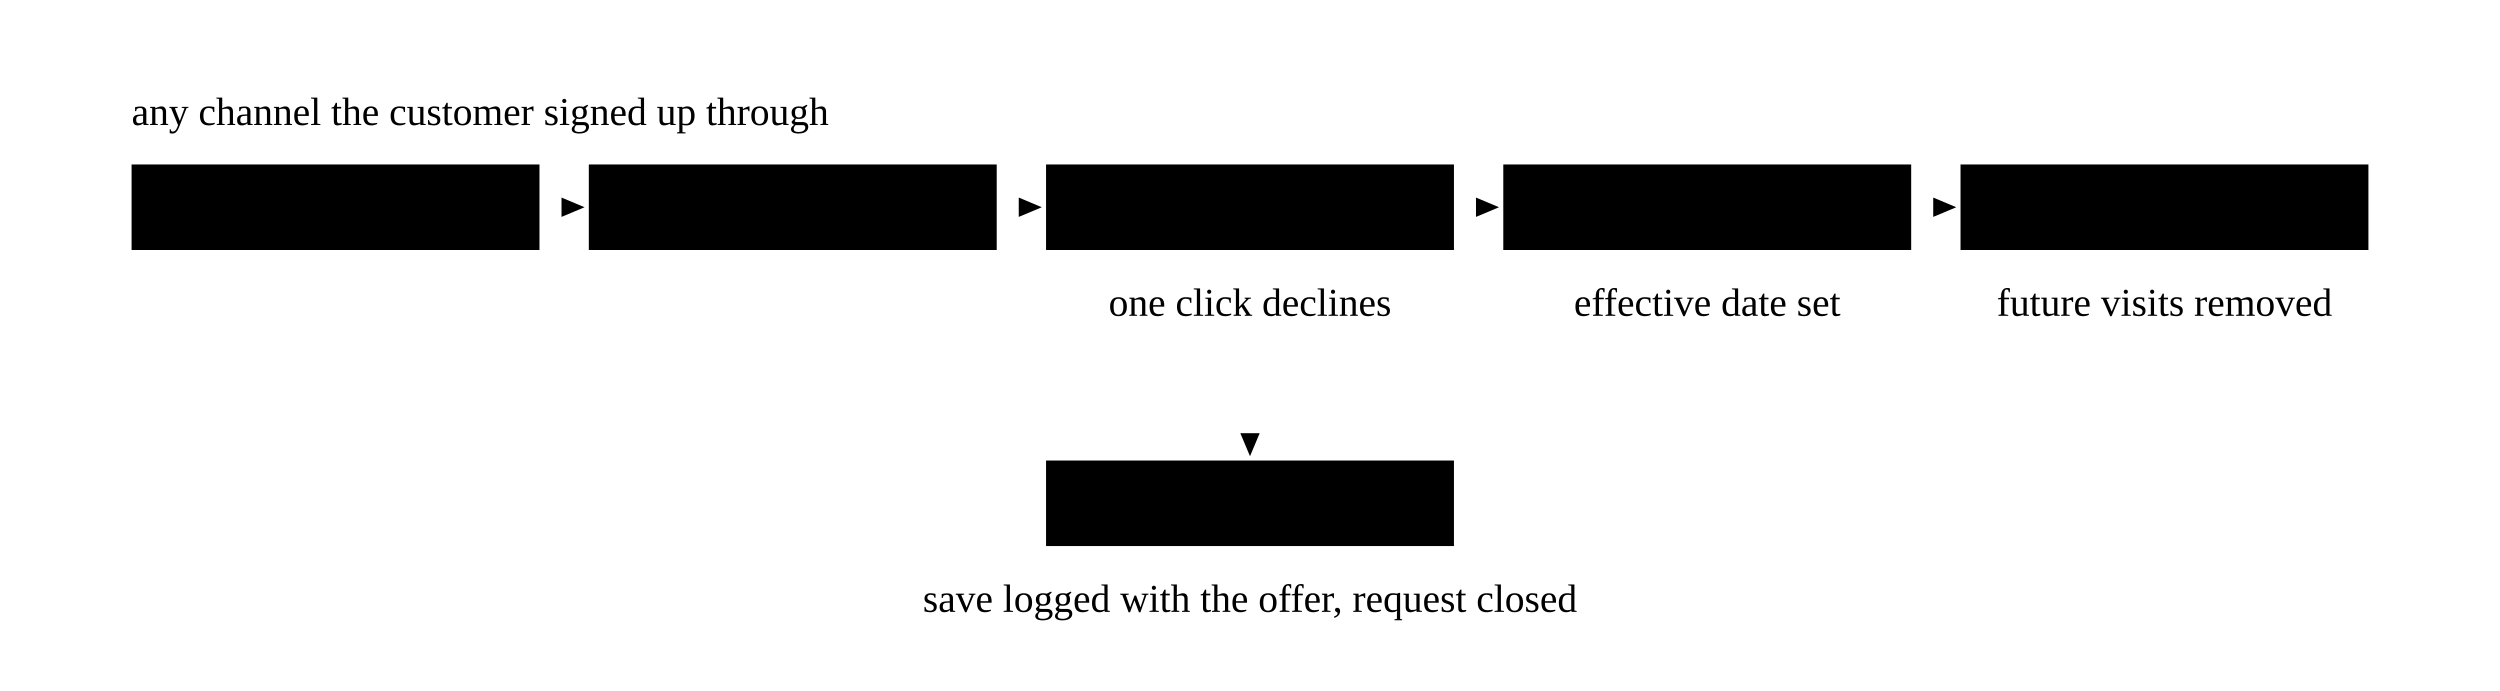
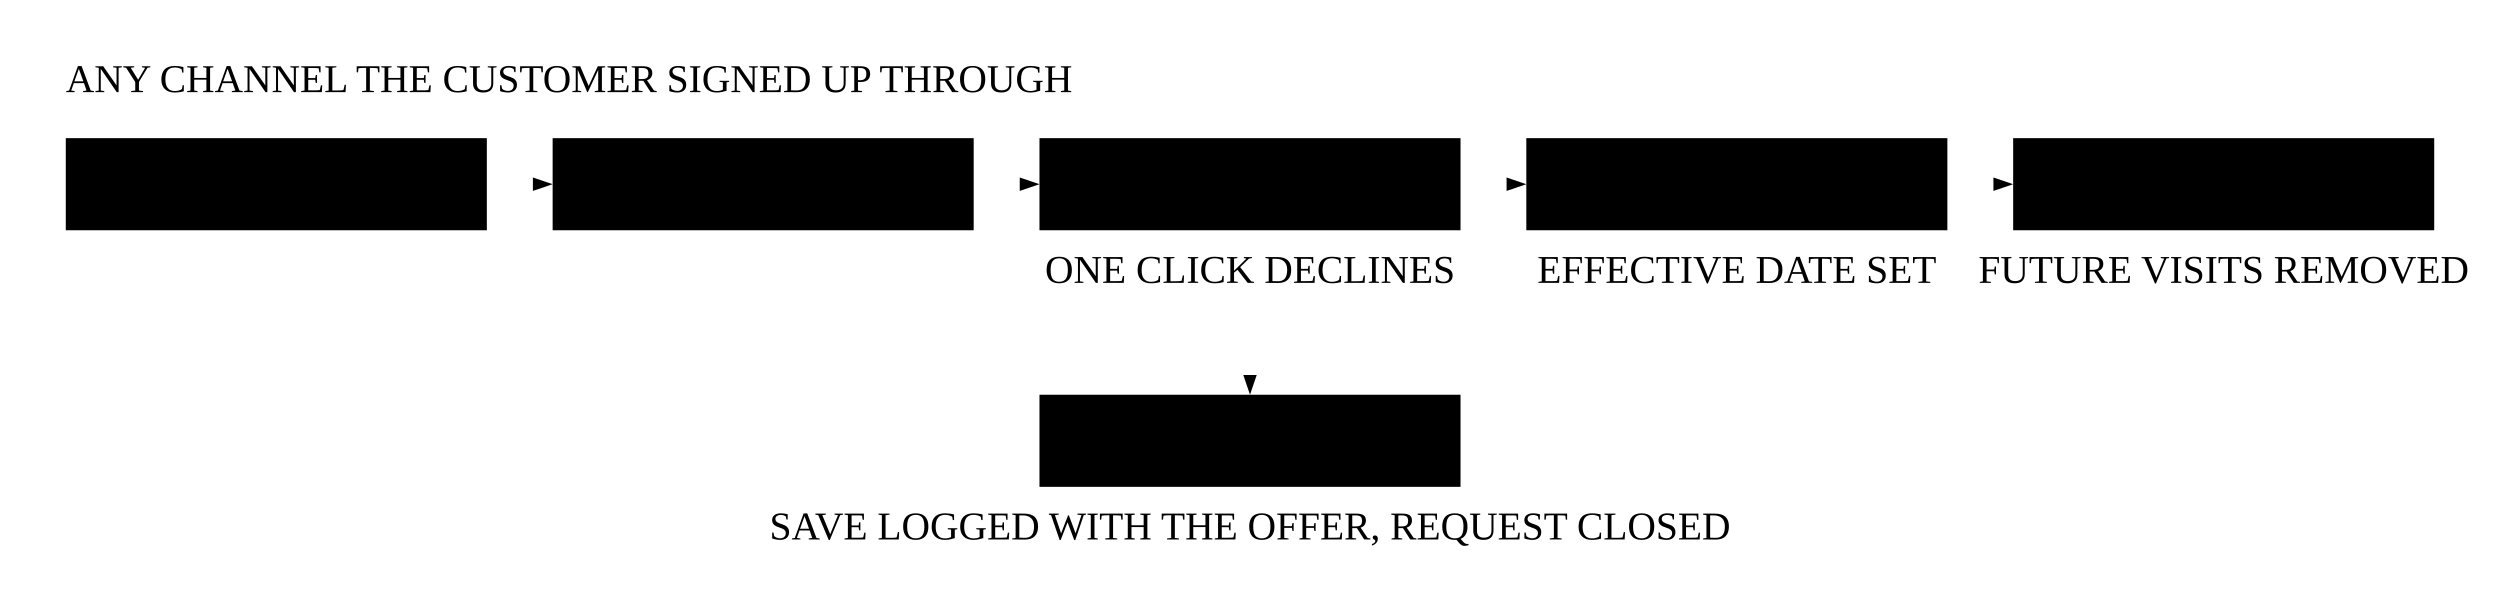
- <svg xmlns="http://www.w3.org/2000/svg" viewBox="0 0 760 210">
+ <svg xmlns="http://www.w3.org/2000/svg" class="dwg" viewBox="0 0 760 184">
  <defs>
-     <marker id="fo-carc-ah" viewBox="0 0 10 10" refX="9" refY="5" markerWidth="7" markerHeight="7" markerUnits="userSpaceOnUse" orient="auto-start-reverse">
-       <path class="ah" d="M0,0.8L10,5L0,9.2Z" />
+     <marker id="fo-carc-ah" viewBox="0 0 10 10" refX="10" refY="5" markerWidth="6" markerHeight="6" markerUnits="userSpaceOnUse" orient="auto-start-reverse">
+       <path class="ah ink" d="M0,1.6L10,5L0,8.4Z" />
    </marker>
-     <marker id="fo-carc-ah-hl" viewBox="0 0 10 10" refX="9" refY="5" markerWidth="7" markerHeight="7" markerUnits="userSpaceOnUse" orient="auto-start-reverse">
-       <path class="ah hl" d="M0,0.8L10,5L0,9.2Z" />
+     <marker id="fo-carc-ah-hl" viewBox="0 0 10 10" refX="10" refY="5" markerWidth="6" markerHeight="6" markerUnits="userSpaceOnUse" orient="auto-start-reverse">
+       <path class="ah hl" d="M0,1.6L10,5L0,8.4Z" />
    </marker>
+     <pattern id="fo-carc-hatch" width="5" height="5" patternUnits="userSpaceOnUse" patternTransform="rotate(45)">
+       <path class="hatch-ln" d="M0,0V5" />
+     </pattern>
  </defs>
-   <text class="cap" x="40" y="38">any channel the customer signed up through</text>
-   <rect class="cell" x="40" y="50" width="124" height="26" />
-   <text class="t" x="102" y="63" text-anchor="middle" dominant-baseline="central">cancel request</text>
-   <rect class="cell" x="179" y="50" width="124" height="26" />
-   <text class="t" x="241" y="63" text-anchor="middle" dominant-baseline="central">reason, optional</text>
-   <rect class="cell band" x="318" y="50" width="124" height="26" />
-   <text class="t b" x="380" y="63" text-anchor="middle" dominant-baseline="central">save offer</text>
-   <rect class="cell hl" x="457" y="50" width="124" height="26" />
-   <text class="t hl b" x="519" y="63" text-anchor="middle" dominant-baseline="central">cancel confirmed</text>
-   <rect class="cell hl" x="596" y="50" width="124" height="26" />
-   <text class="t hl" x="658" y="63" text-anchor="middle" dominant-baseline="central">final bill, notice</text>
-   <path class="ln hl" d="M164,63H177" marker-end="url(#fo-carc-ah-hl)" />
-   <path class="ln hl" d="M303,63H316" marker-end="url(#fo-carc-ah-hl)" />
-   <path class="ln hl" d="M442,63H455" marker-end="url(#fo-carc-ah-hl)" />
-   <path class="ln hl" d="M581,63H594" marker-end="url(#fo-carc-ah-hl)" />
-   <text class="n" x="380" y="96" text-anchor="middle">one click declines</text>
-   <text class="n" x="519" y="96" text-anchor="middle">effective date set</text>
-   <text class="n" x="658" y="96" text-anchor="middle">future visits removed</text>
-   <path class="ln dash" d="M380,104V138" marker-end="url(#fo-carc-ah)" />
-   <rect class="cell ghost" x="318" y="140" width="124" height="26" />
-   <text class="t dim" x="380" y="153" text-anchor="middle" dominant-baseline="central">offer accepted</text>
-   <text class="n" x="380" y="186" text-anchor="middle">save logged with the offer, request closed</text>
+   <text class="lt" x="20" y="28">ANY CHANNEL THE CUSTOMER SIGNED UP THROUGH</text>
+   <rect class="obj fill-2" x="20" y="42" width="128" height="28" />
+   <text class="sl ink" x="84" y="59" text-anchor="middle">CANCEL REQUEST</text>
+   <rect class="obj fill-2" x="168" y="42" width="128" height="28" />
+   <text class="sl ink" x="232" y="59" text-anchor="middle">REASON, OPTIONAL</text>
+   <rect class="obj fill-1" x="316" y="42" width="128" height="28" />
+   <text class="sl ink" x="380" y="59" text-anchor="middle">SAVE OFFER</text>
+   <rect class="obj hl" x="464" y="42" width="128" height="28" />
+   <text class="sl ink hl" x="528" y="59" text-anchor="middle">CANCEL CONFIRMED</text>
+   <rect class="obj hl" x="612" y="42" width="128" height="28" />
+   <text class="sl ink hl" x="676" y="59" text-anchor="middle">FINAL BILL, NOTICE</text>
+   <path class="flow" d="M148,56L168,56" marker-end="url(#fo-carc-ah)" />
+   <path class="flow" d="M296,56L316,56" marker-end="url(#fo-carc-ah)" />
+   <path class="flow" d="M444,56L464,56" marker-end="url(#fo-carc-ah)" />
+   <path class="flow hl" d="M592,56L612,56" marker-end="url(#fo-carc-ah-hl)" />
+   <text class="sl" x="380" y="86" text-anchor="middle">ONE CLICK DECLINES</text>
+   <text class="sl hl" x="528" y="86" text-anchor="middle">EFFECTIVE DATE SET</text>
+   <text class="sl hl" x="676" y="86" text-anchor="middle">FUTURE VISITS REMOVED</text>
+   <rect class="slot" x="316" y="120" width="128" height="28" />
+   <text class="sl" x="380" y="137" text-anchor="middle">OFFER ACCEPTED</text>
+   <path class="flow alt" d="M380,92L380,120" marker-end="url(#fo-carc-ah)" />
+   <text class="sl" x="380" y="164" text-anchor="middle">SAVE LOGGED WITH THE OFFER, REQUEST CLOSED</text>
</svg>
